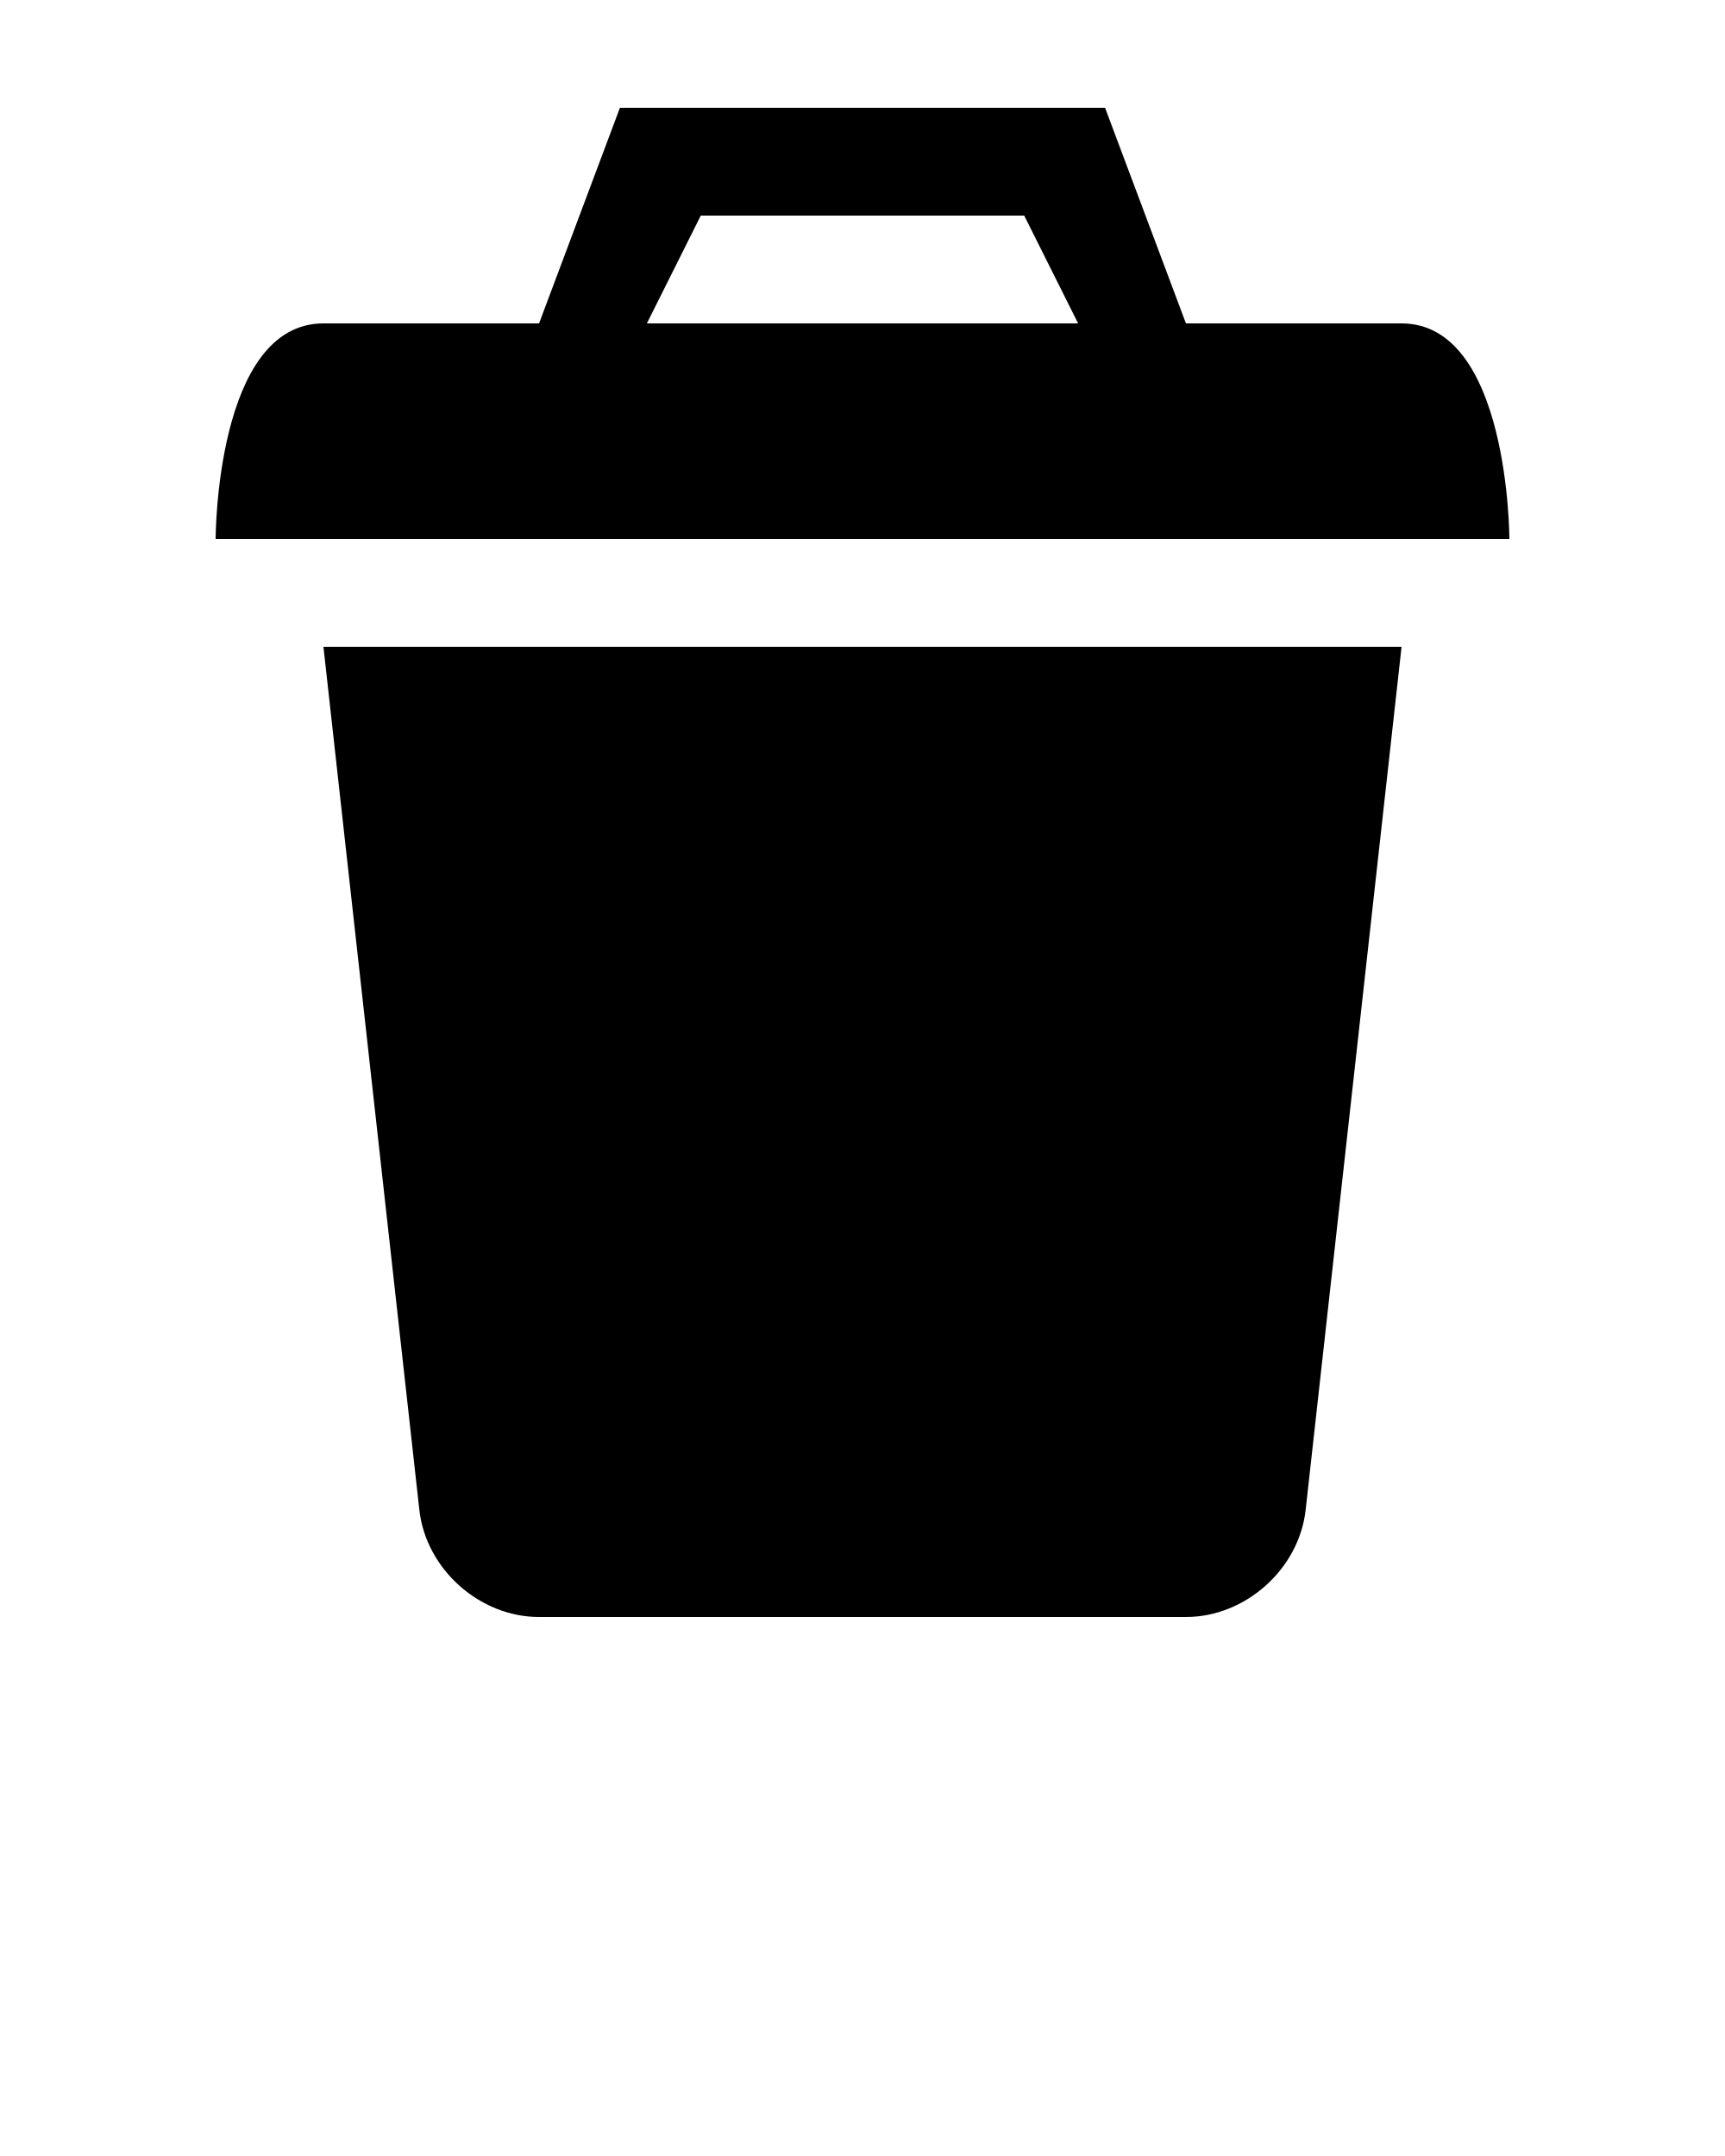
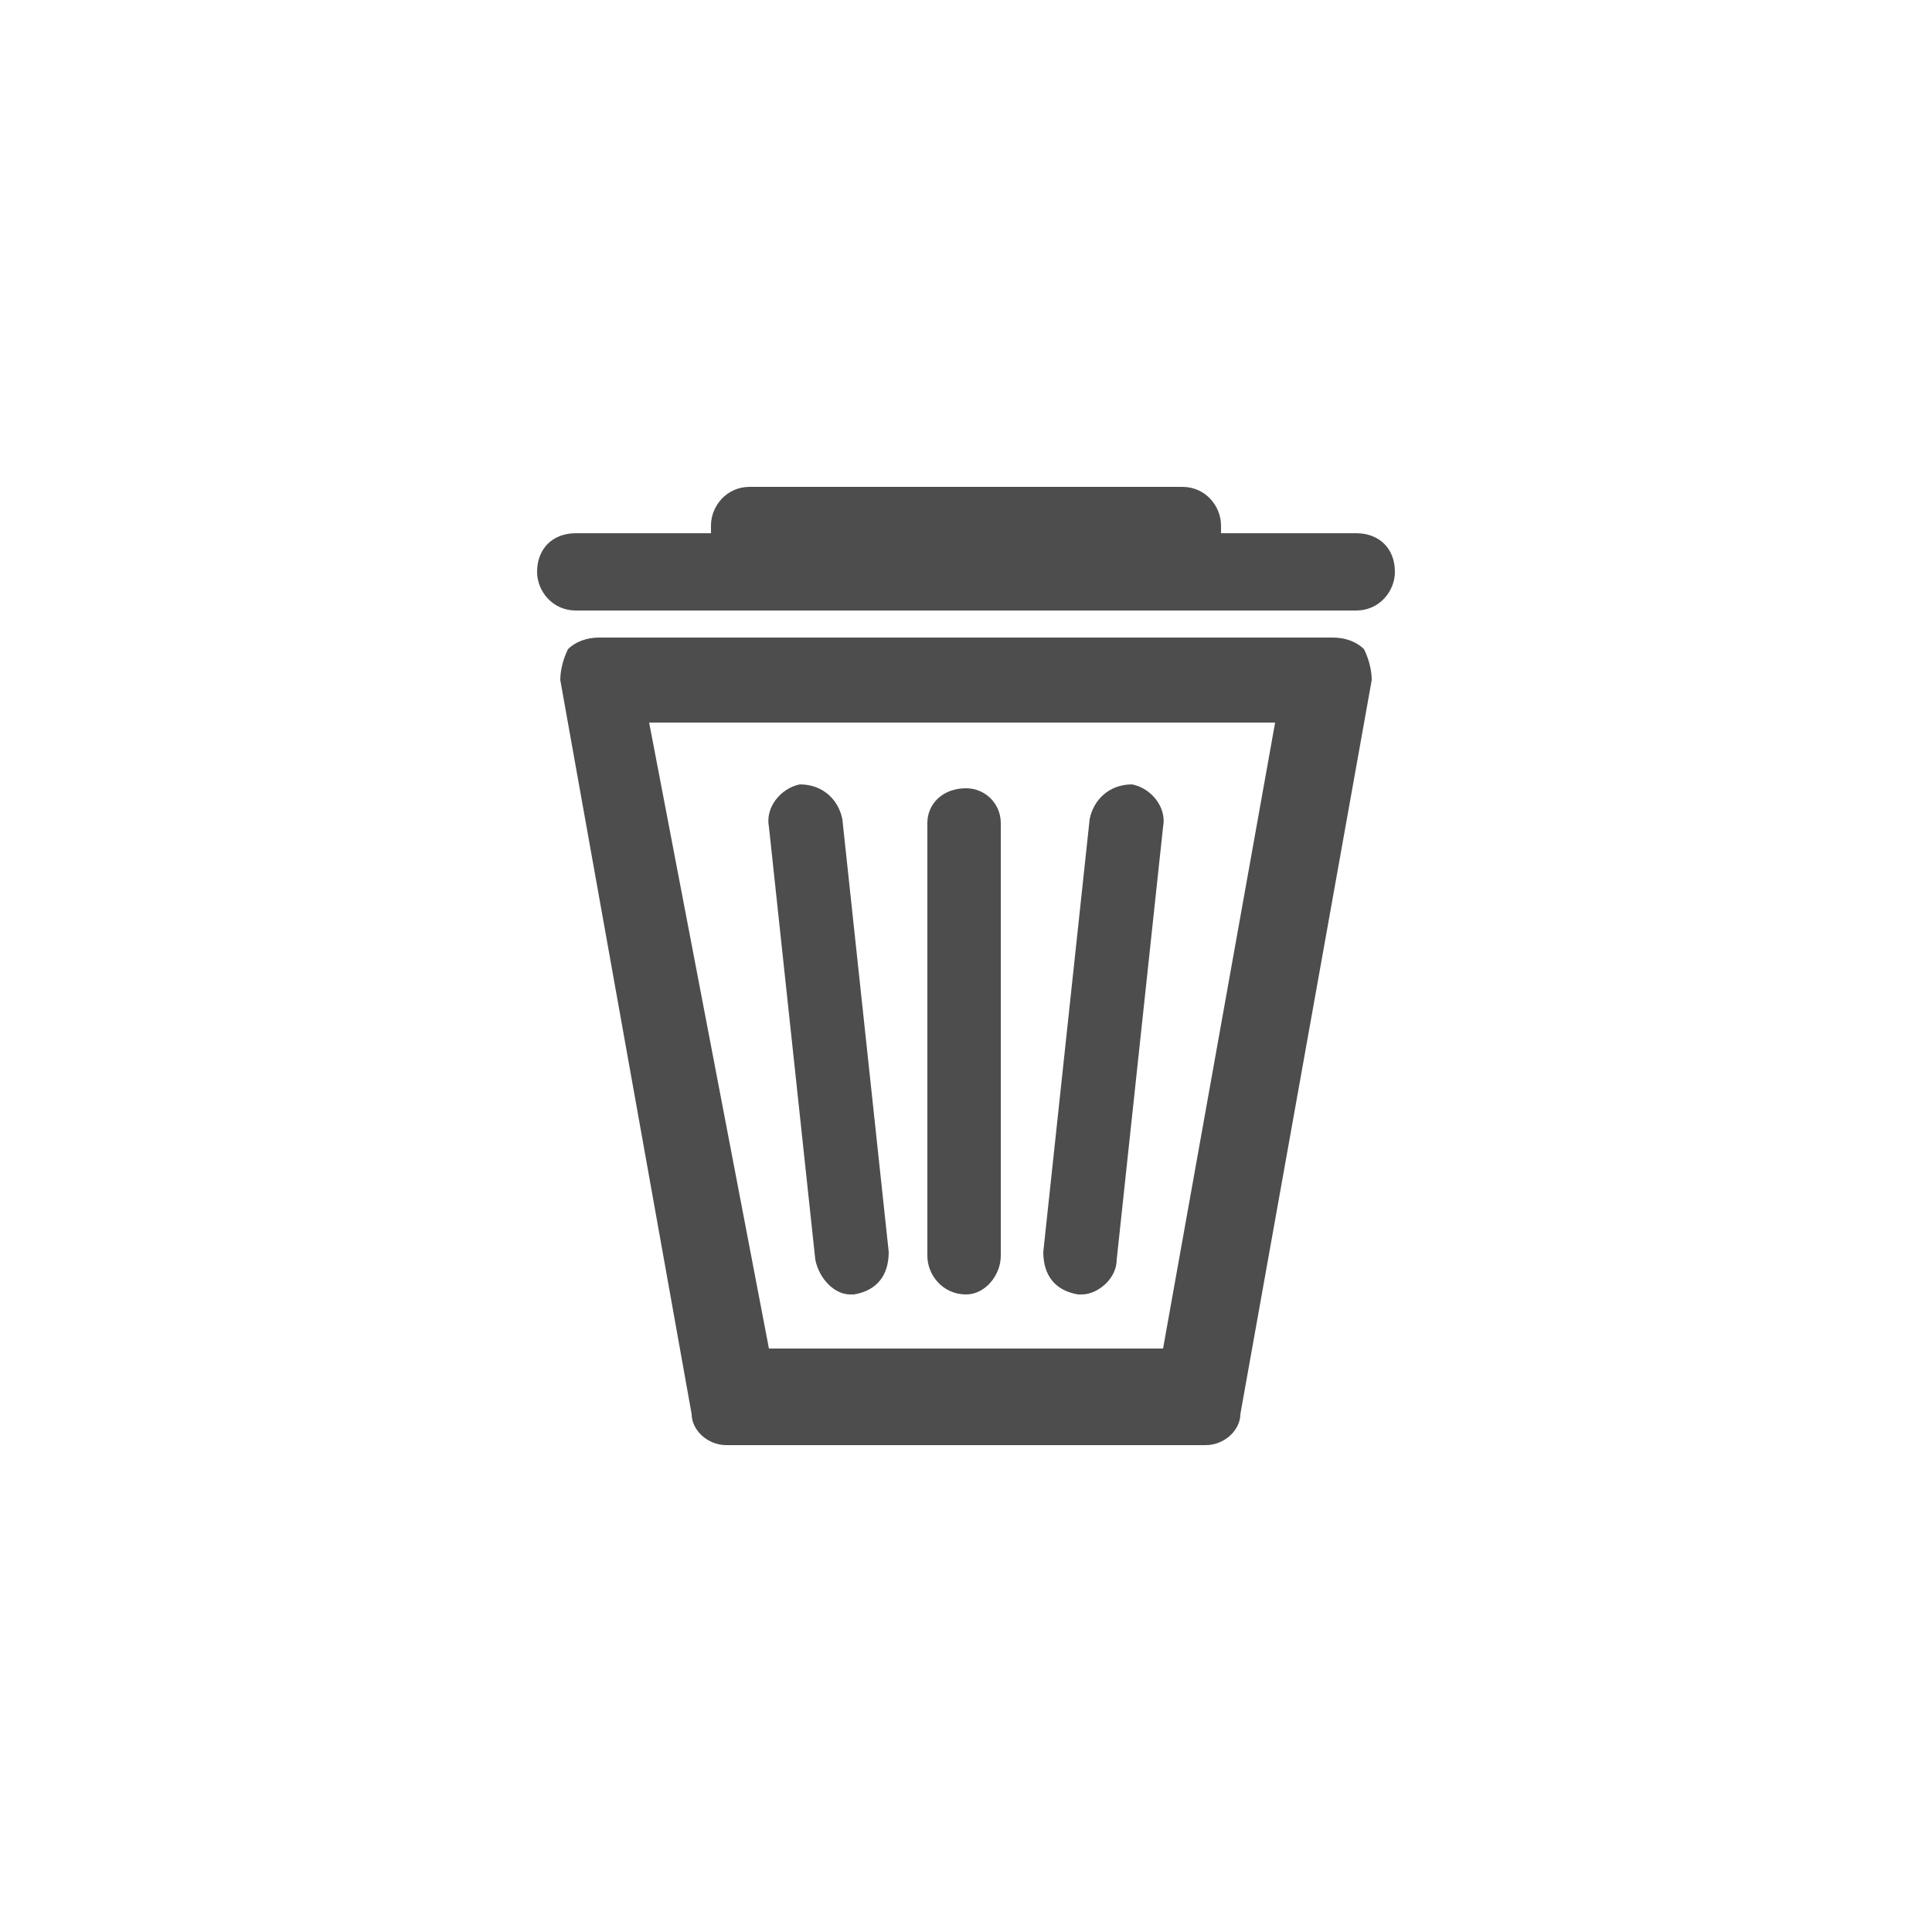
- <svg xmlns="http://www.w3.org/2000/svg" viewBox="0 0 512 640" version="1.1" x="0px" y="0px">
-   <description>Created with Sketch (http://www.bohemiancoding.com/sketch)</description>
-   <g fill="#000000" fill-rule="evenodd">
-     <path d="M124.467,448.2 C126.418,465.763 142.335,480 160.002,480 L351.998,480 C369.672,480 385.581,465.767 387.533,448.2 L416,192 L96,192 L124.467,448.2 Z M160,96 L184,32 L328,32 L352,96 L416,96 C448,96 448,160 448,160 L256,160 L64,160 C64,160 64,96 96,96 L160,96 Z M192,96 L320,96 L304,64 L208,64 L192,96 Z M192,96" fill="#000000" />
+ <svg xmlns="http://www.w3.org/2000/svg" xml:space="preserve" width="50px" height="50px" version="1.1" style="shape-rendering:geometricPrecision; text-rendering:geometricPrecision; image-rendering:optimizeQuality; fill-rule:evenodd; clip-rule:evenodd" viewBox="0 0 500 500">
+   <defs>
+     <style type="text/css">
+    
+     .fil0 {fill:none}
+     .fil1 {fill:#4D4D4D}
+    
+   </style>
+   </defs>
+   <g id="Layer_x0020_1">
+     <rect class="fil0" width="500" height="500" />
+     <g id="_785602368">
+       <path class="fil1" d="M312 374l-124 0c-5,0 -9,-4 -9,-8l-34 -190c0,-3 1,-6 2,-8 2,-2 5,-3 8,-3l190 0c3,0 6,1 8,3 1,2 2,5 2,8l-34 190c0,4 -4,8 -9,8zm-113 -25l102 0 29 -162 -162 0 31 162z" />
+       <g>
+         <path class="fil1" d="M220 335c-4,0 -8,-4 -9,-9l-12 -112c-1,-5 3,-10 8,-11 6,0 10,4 11,9l12 112c0,6 -3,10 -9,11 0,0 0,0 -1,0z" />
+         <path class="fil1" d="M280 335c-1,0 -1,0 -1,0 -6,-1 -9,-5 -9,-11l12 -112c1,-5 5,-9 11,-9 5,1 9,6 8,11l-12 112c0,5 -5,9 -9,9z" />
+         <path class="fil1" d="M250 335c-6,0 -10,-5 -10,-10l0 -112c0,-5 4,-9 10,-9 5,0 9,4 9,9l0 112c0,5 -4,10 -9,10z" />
+       </g>
+       <path class="fil1" d="M351 138l-35 0c0,-1 0,-1 0,-2 0,-5 -4,-10 -10,-10l-112 0c-6,0 -10,5 -10,10 0,1 0,1 0,2l-35 0c-6,0 -10,4 -10,10 0,5 4,10 10,10l202 0c6,0 10,-5 10,-10 0,-6 -4,-10 -10,-10z" />
+     </g>
  </g>
</svg>
